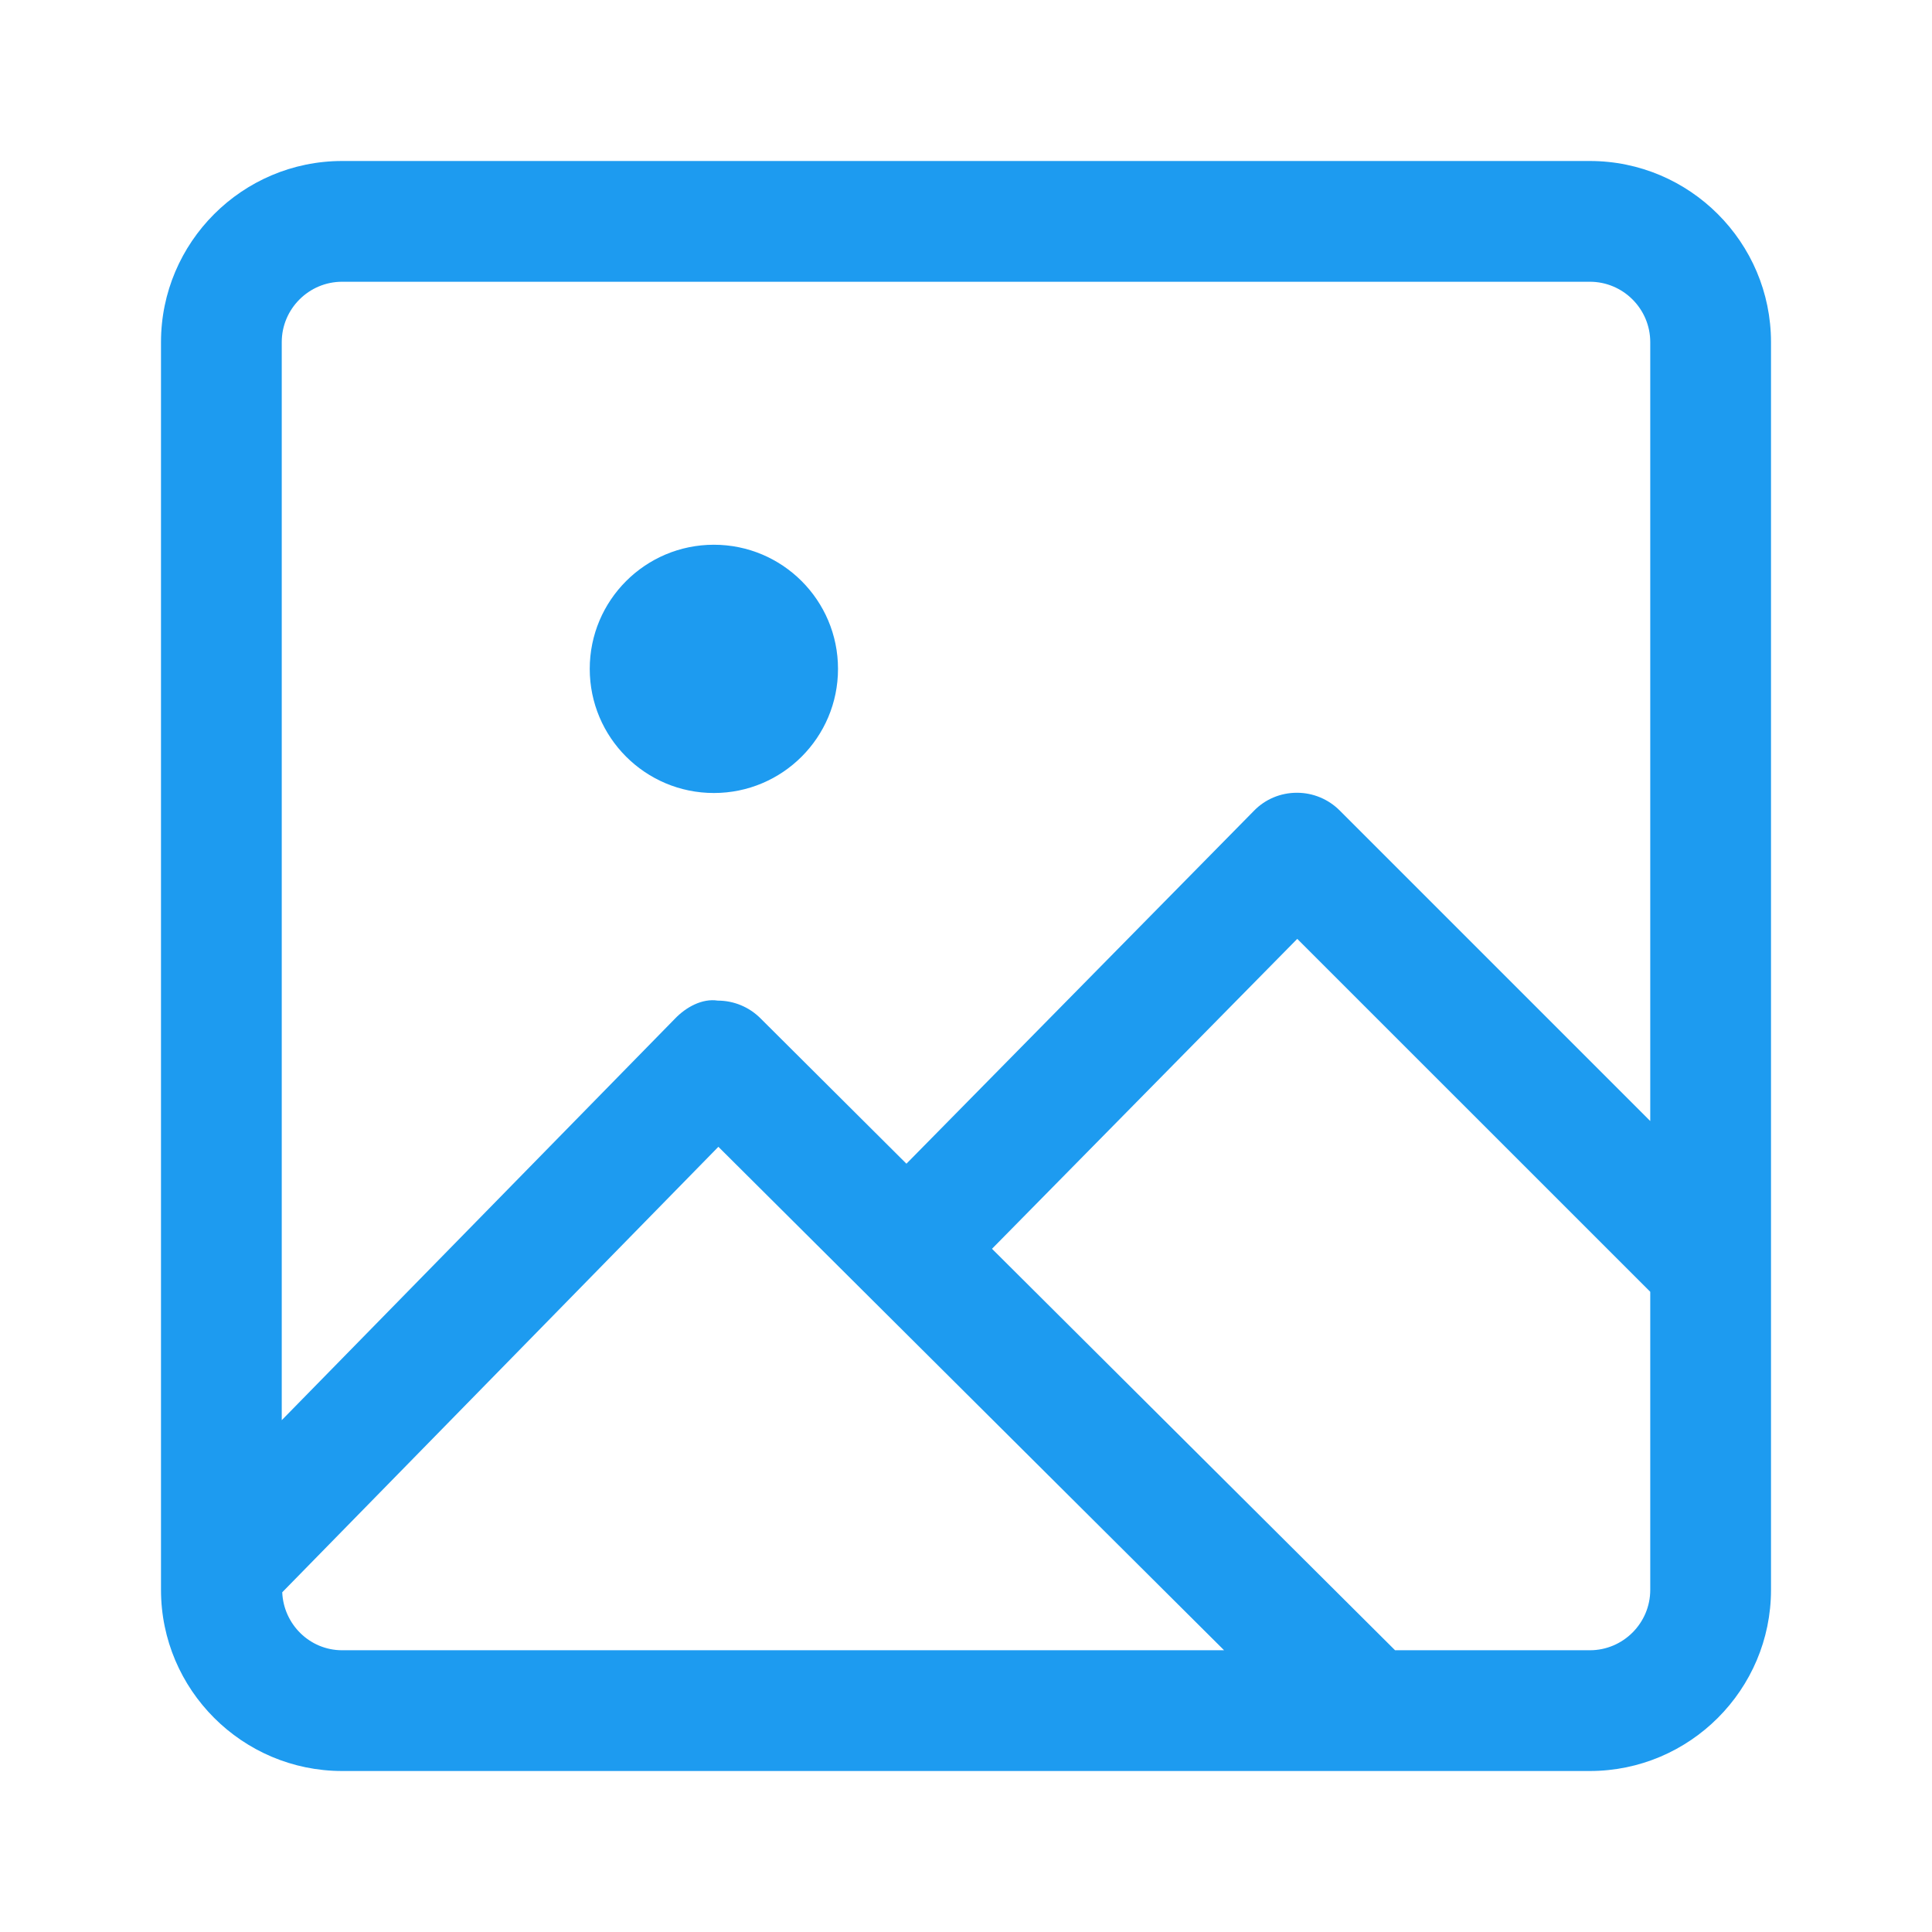
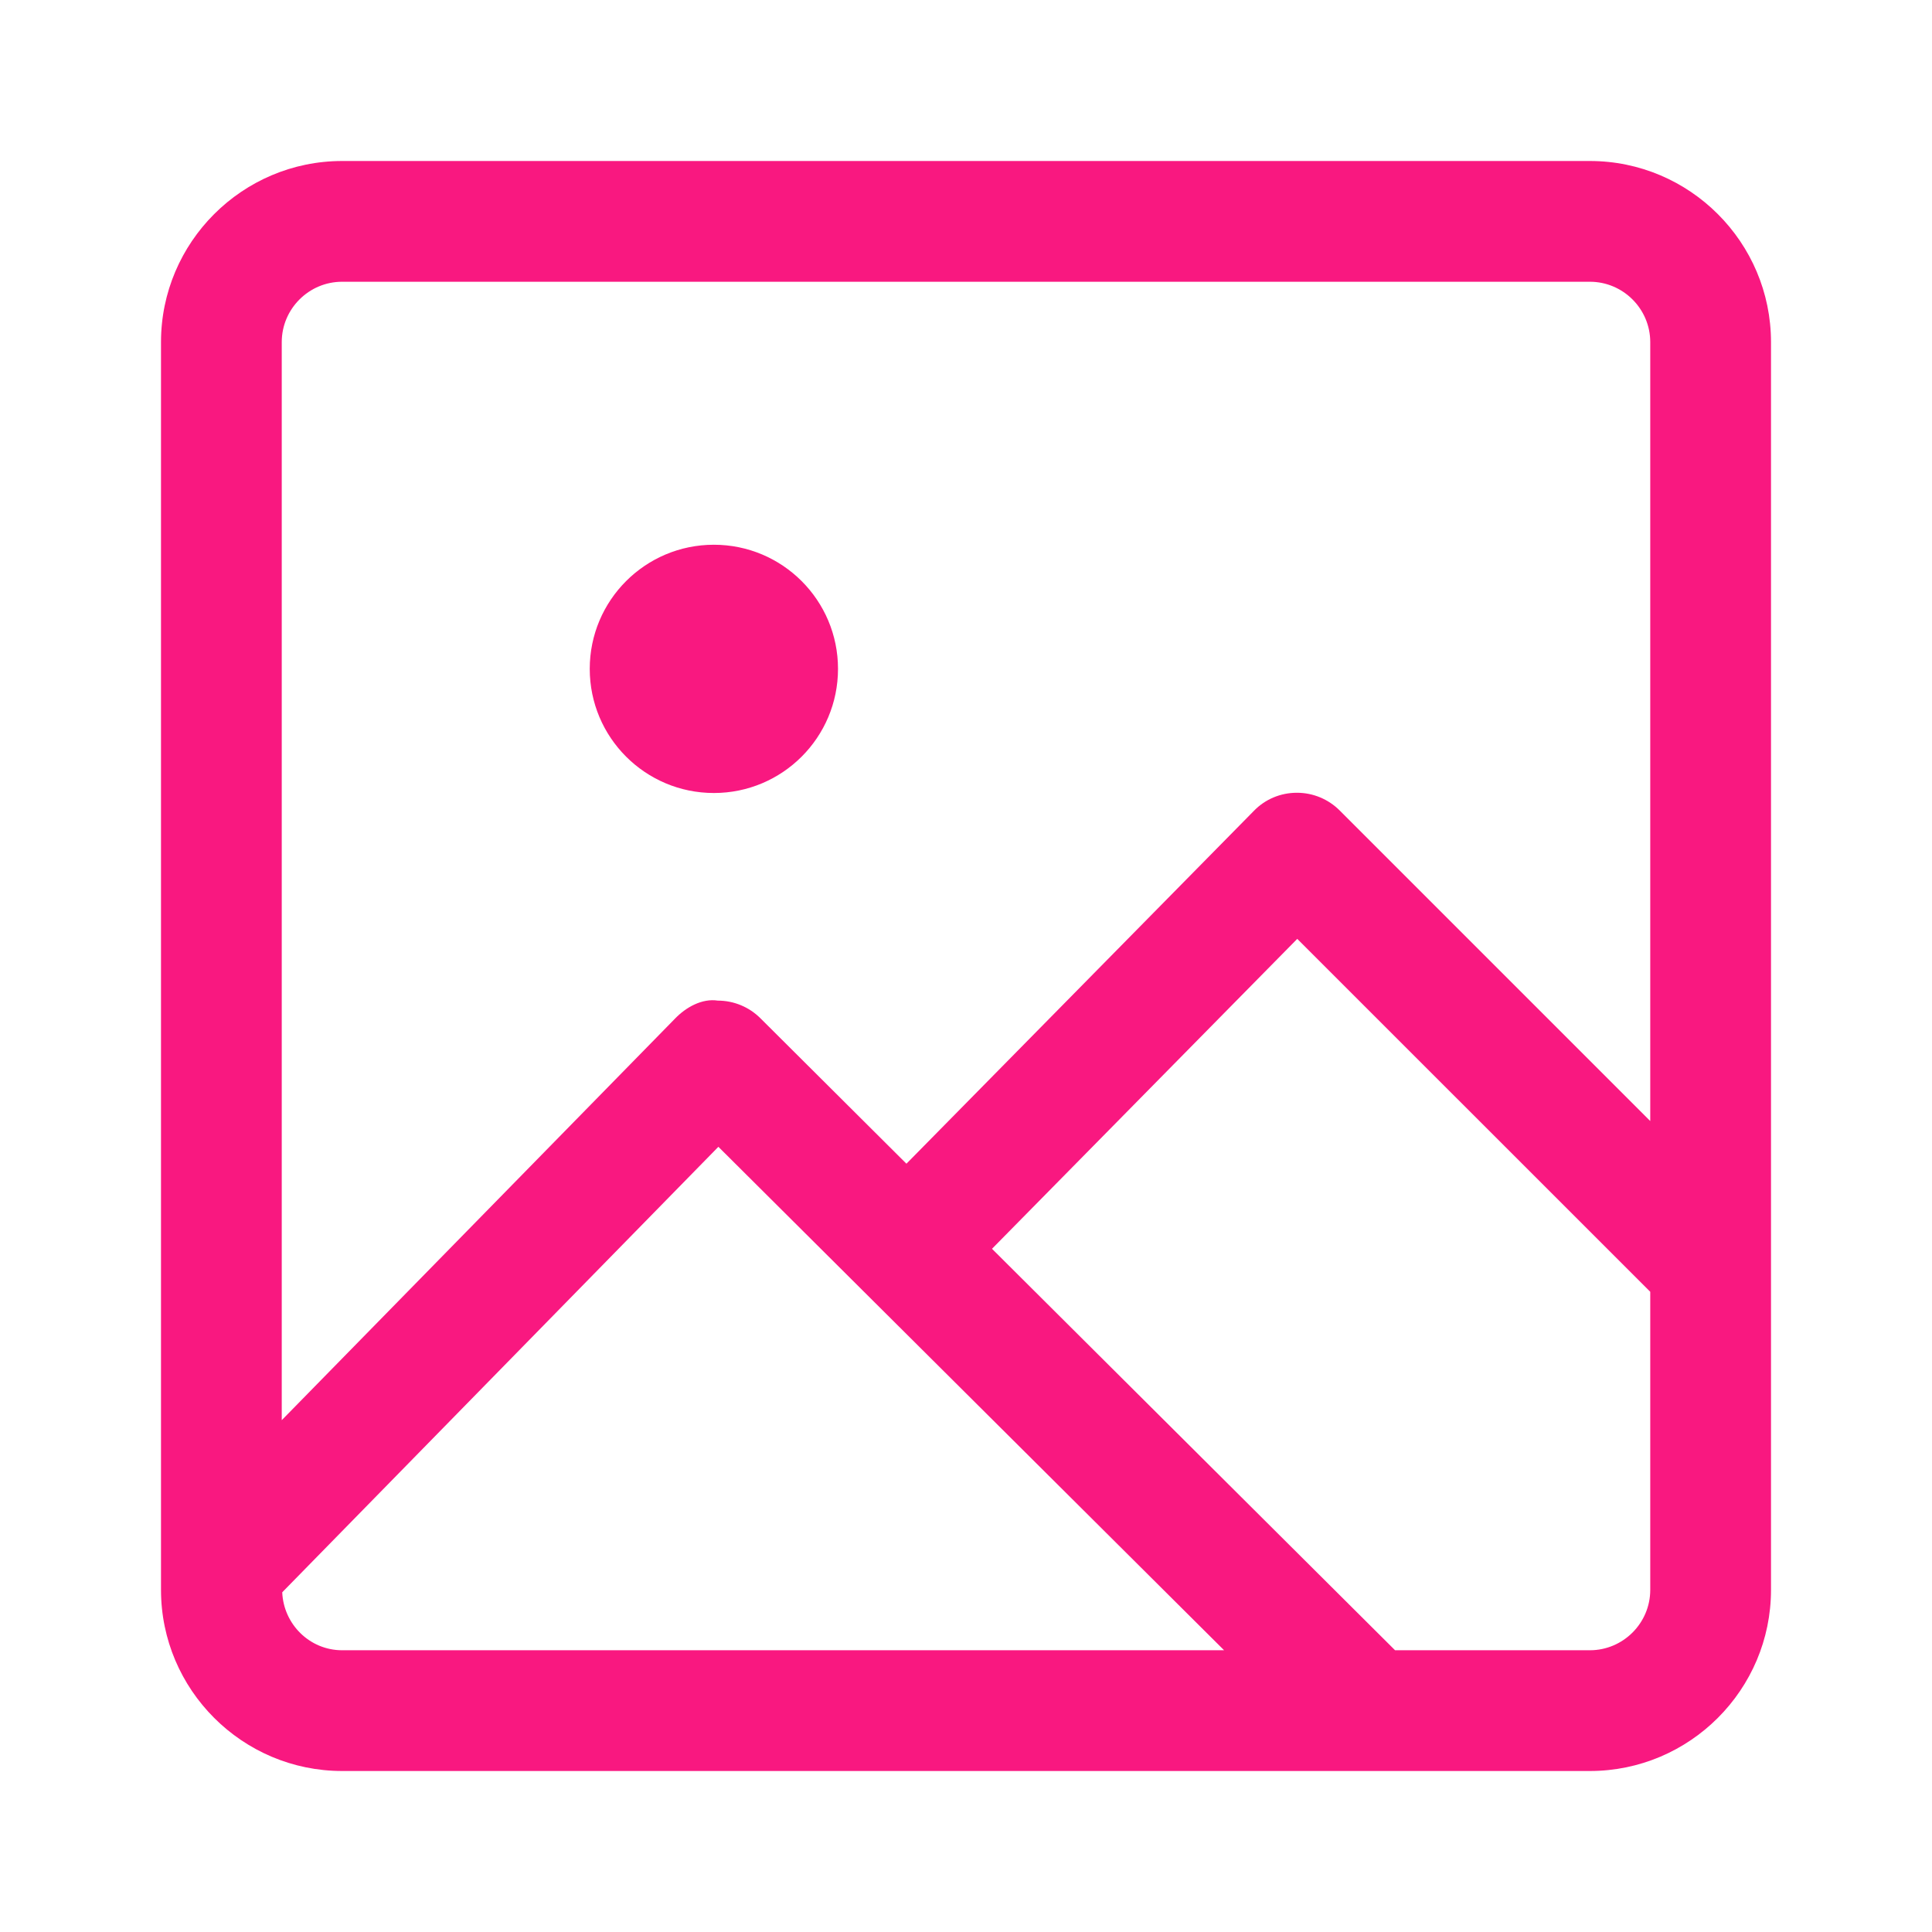
<svg xmlns="http://www.w3.org/2000/svg" viewBox="0 0 24 24" aria-hidden="true" class="r-1cvl2hr r-4qtqp9 r-yyyyoo r-z80fyv r-dnmrzs r-bnwqim r-1plcrui r-lrvibr r-19wmn03" style="" width="24" height="24">
-   <g fill="#1D9BF0">
-     <path d="M19.75 2H4.25C3.01 2 2 3.01 2 4.25v15.5C2 20.99 3.01 22 4.25 22h15.5c1.24 0 2.25-1.01 2.25-2.25V4.25C22 3.01 20.99 2 19.75 2zM4.25 3.5h15.5c.413 0 .75.337.75.75v9.676l-3.858-3.858c-.14-.14-.33-.22-.53-.22h-.003c-.2 0-.393.08-.532.224l-4.317 4.384-1.813-1.806c-.14-.14-.33-.22-.53-.22-.193-.03-.395.08-.535.227L3.5 17.642V4.25c0-.413.337-.75.75-.75zm-.744 16.28l5.418-5.534 6.282 6.254H4.25c-.402 0-.727-.322-.744-.72zm16.244.72h-2.42l-5.007-4.987 3.792-3.85 4.385 4.384v3.703c0 .413-.337.75-.75.75z" fill="#1D9BF0" />
-     <circle cx="8.868" cy="8.309" r="1.542" fill="#1D9BF0" />
+   <g fill="#f91880">
+     <path d="M19.75 2H4.25C3.01 2 2 3.01 2 4.25v15.5C2 20.99 3.01 22 4.25 22h15.5c1.24 0 2.25-1.01 2.25-2.25V4.25C22 3.01 20.99 2 19.75 2zM4.25 3.5h15.5c.413 0 .75.337.75.75v9.676l-3.858-3.858c-.14-.14-.33-.22-.53-.22h-.003c-.2 0-.393.08-.532.224l-4.317 4.384-1.813-1.806c-.14-.14-.33-.22-.53-.22-.193-.03-.395.08-.535.227L3.5 17.642V4.25c0-.413.337-.75.75-.75zm-.744 16.28l5.418-5.534 6.282 6.254H4.25c-.402 0-.727-.322-.744-.72zm16.244.72h-2.42l-5.007-4.987 3.792-3.85 4.385 4.384v3.703c0 .413-.337.75-.75.75z" fill="#f91880" />
+     <circle cx="8.868" cy="8.309" r="1.542" fill="#f91880" />
  </g>
</svg>
